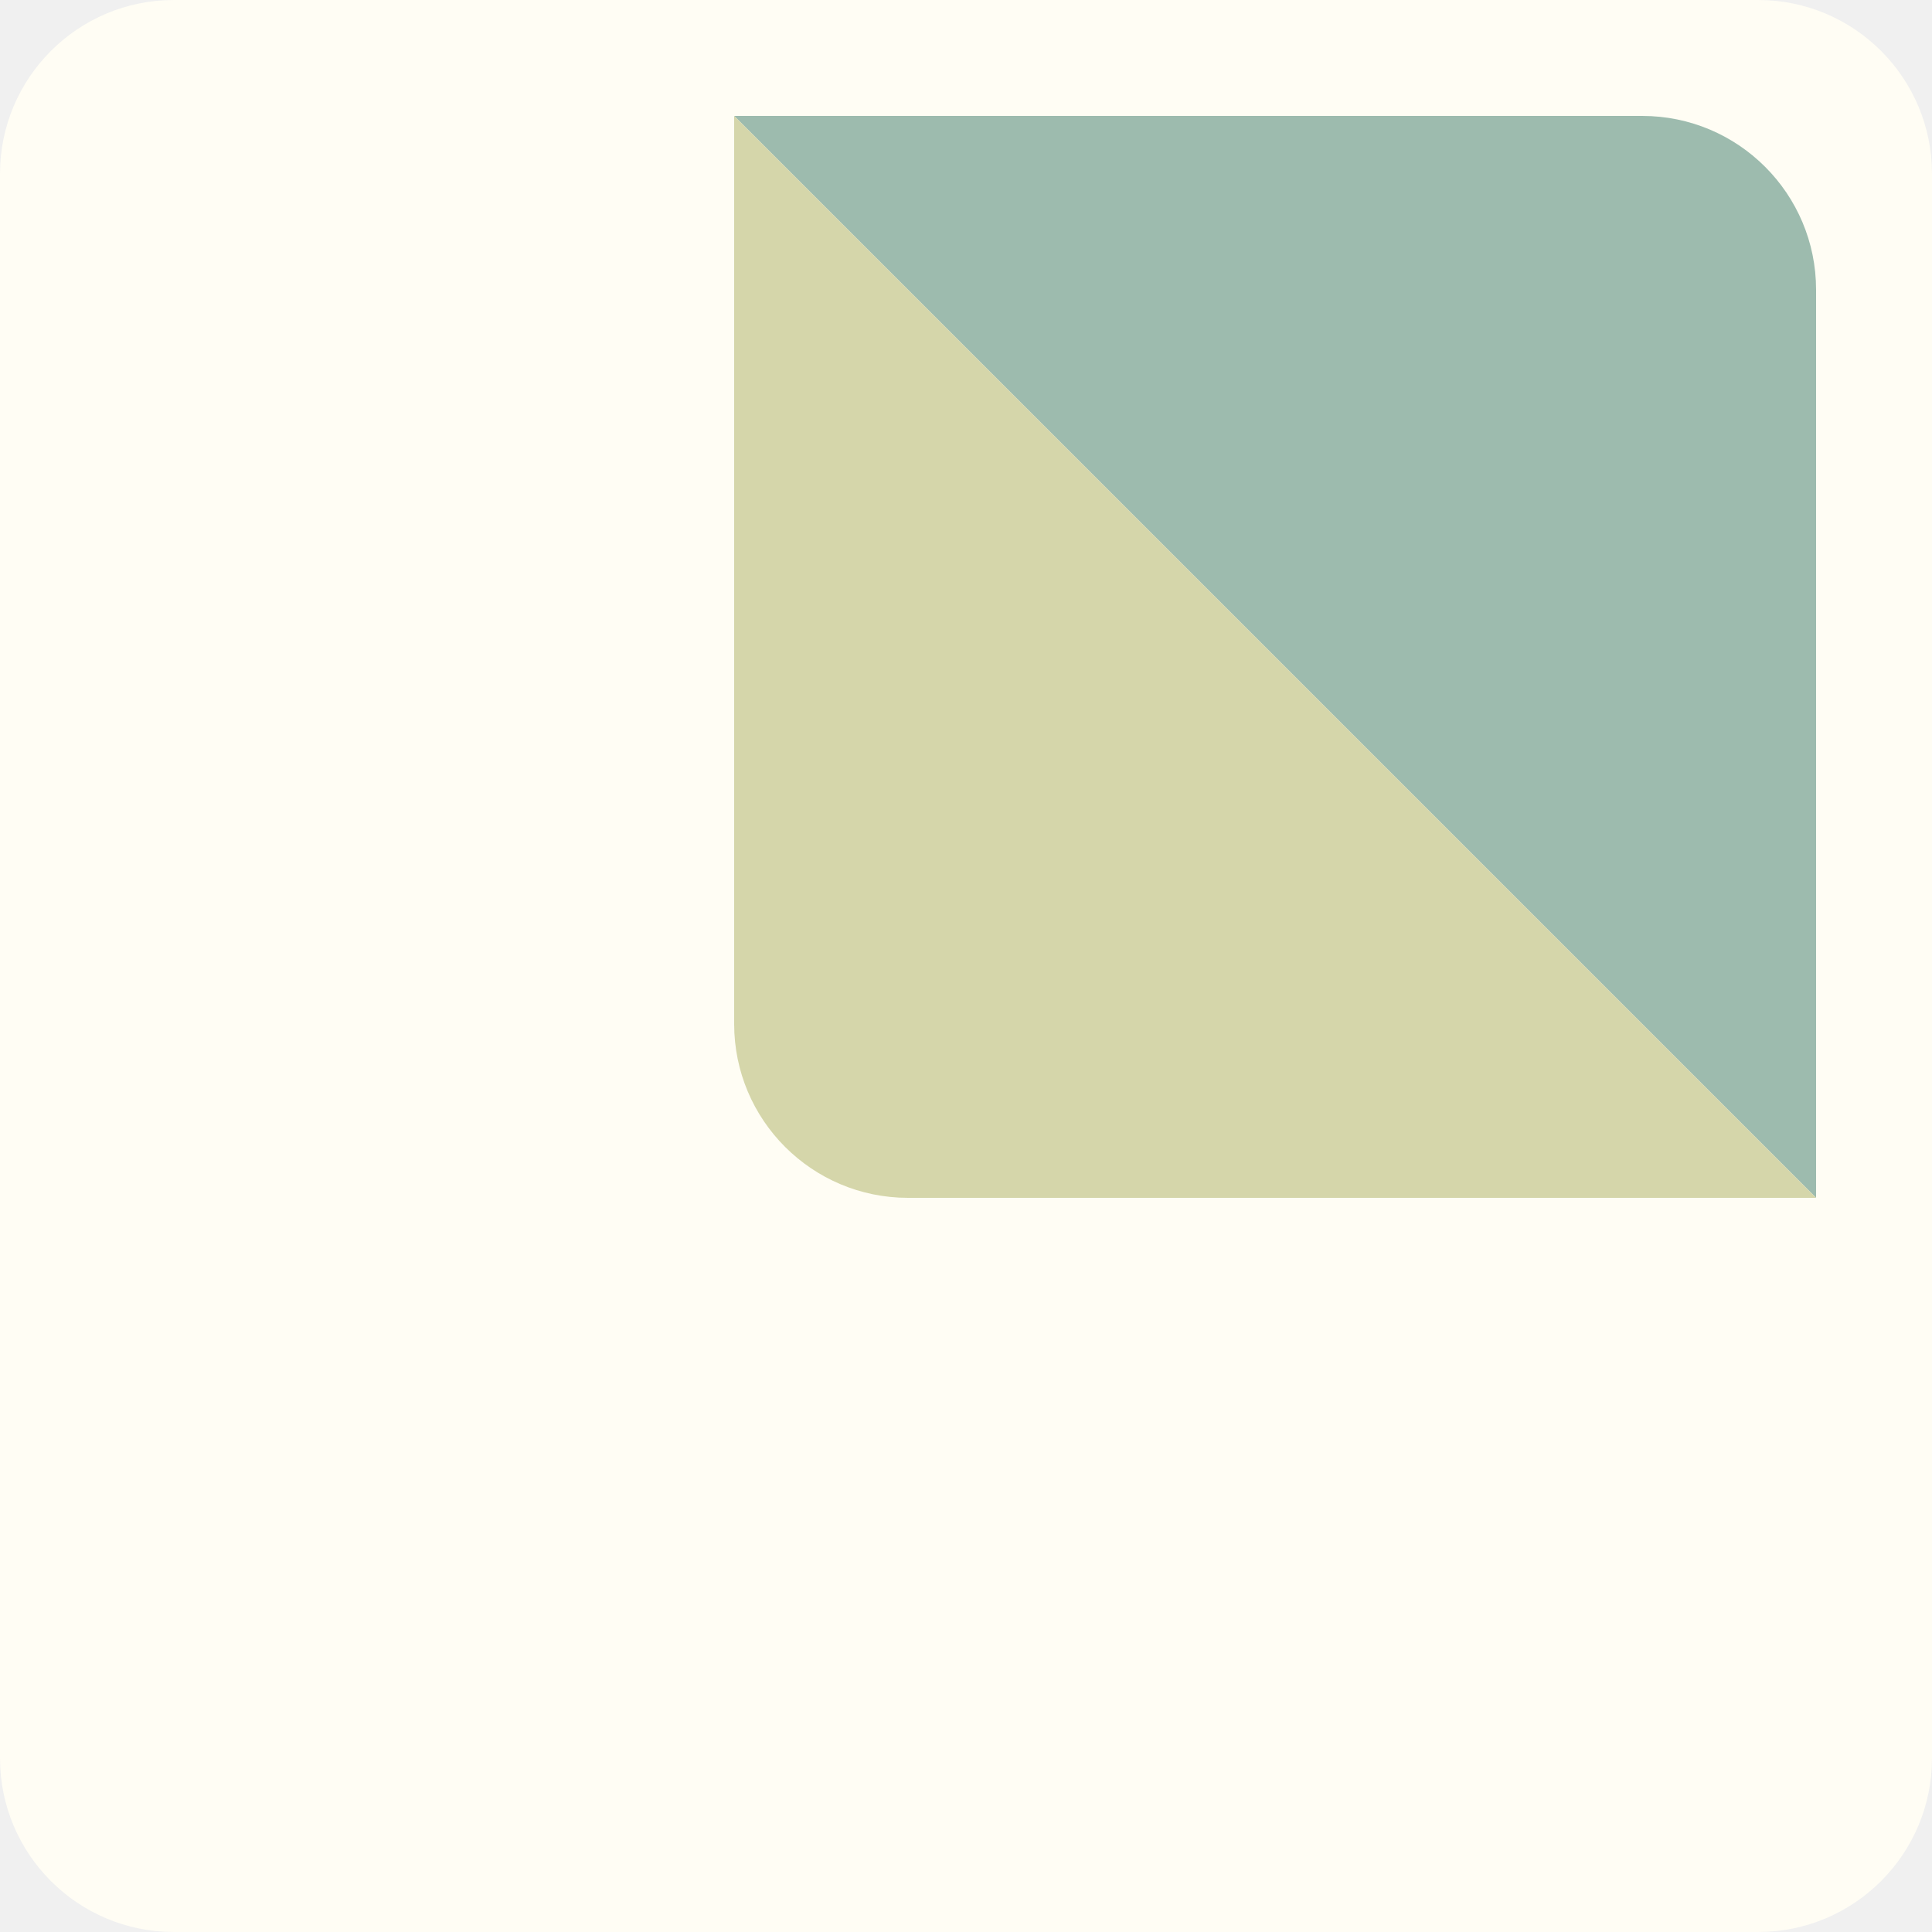
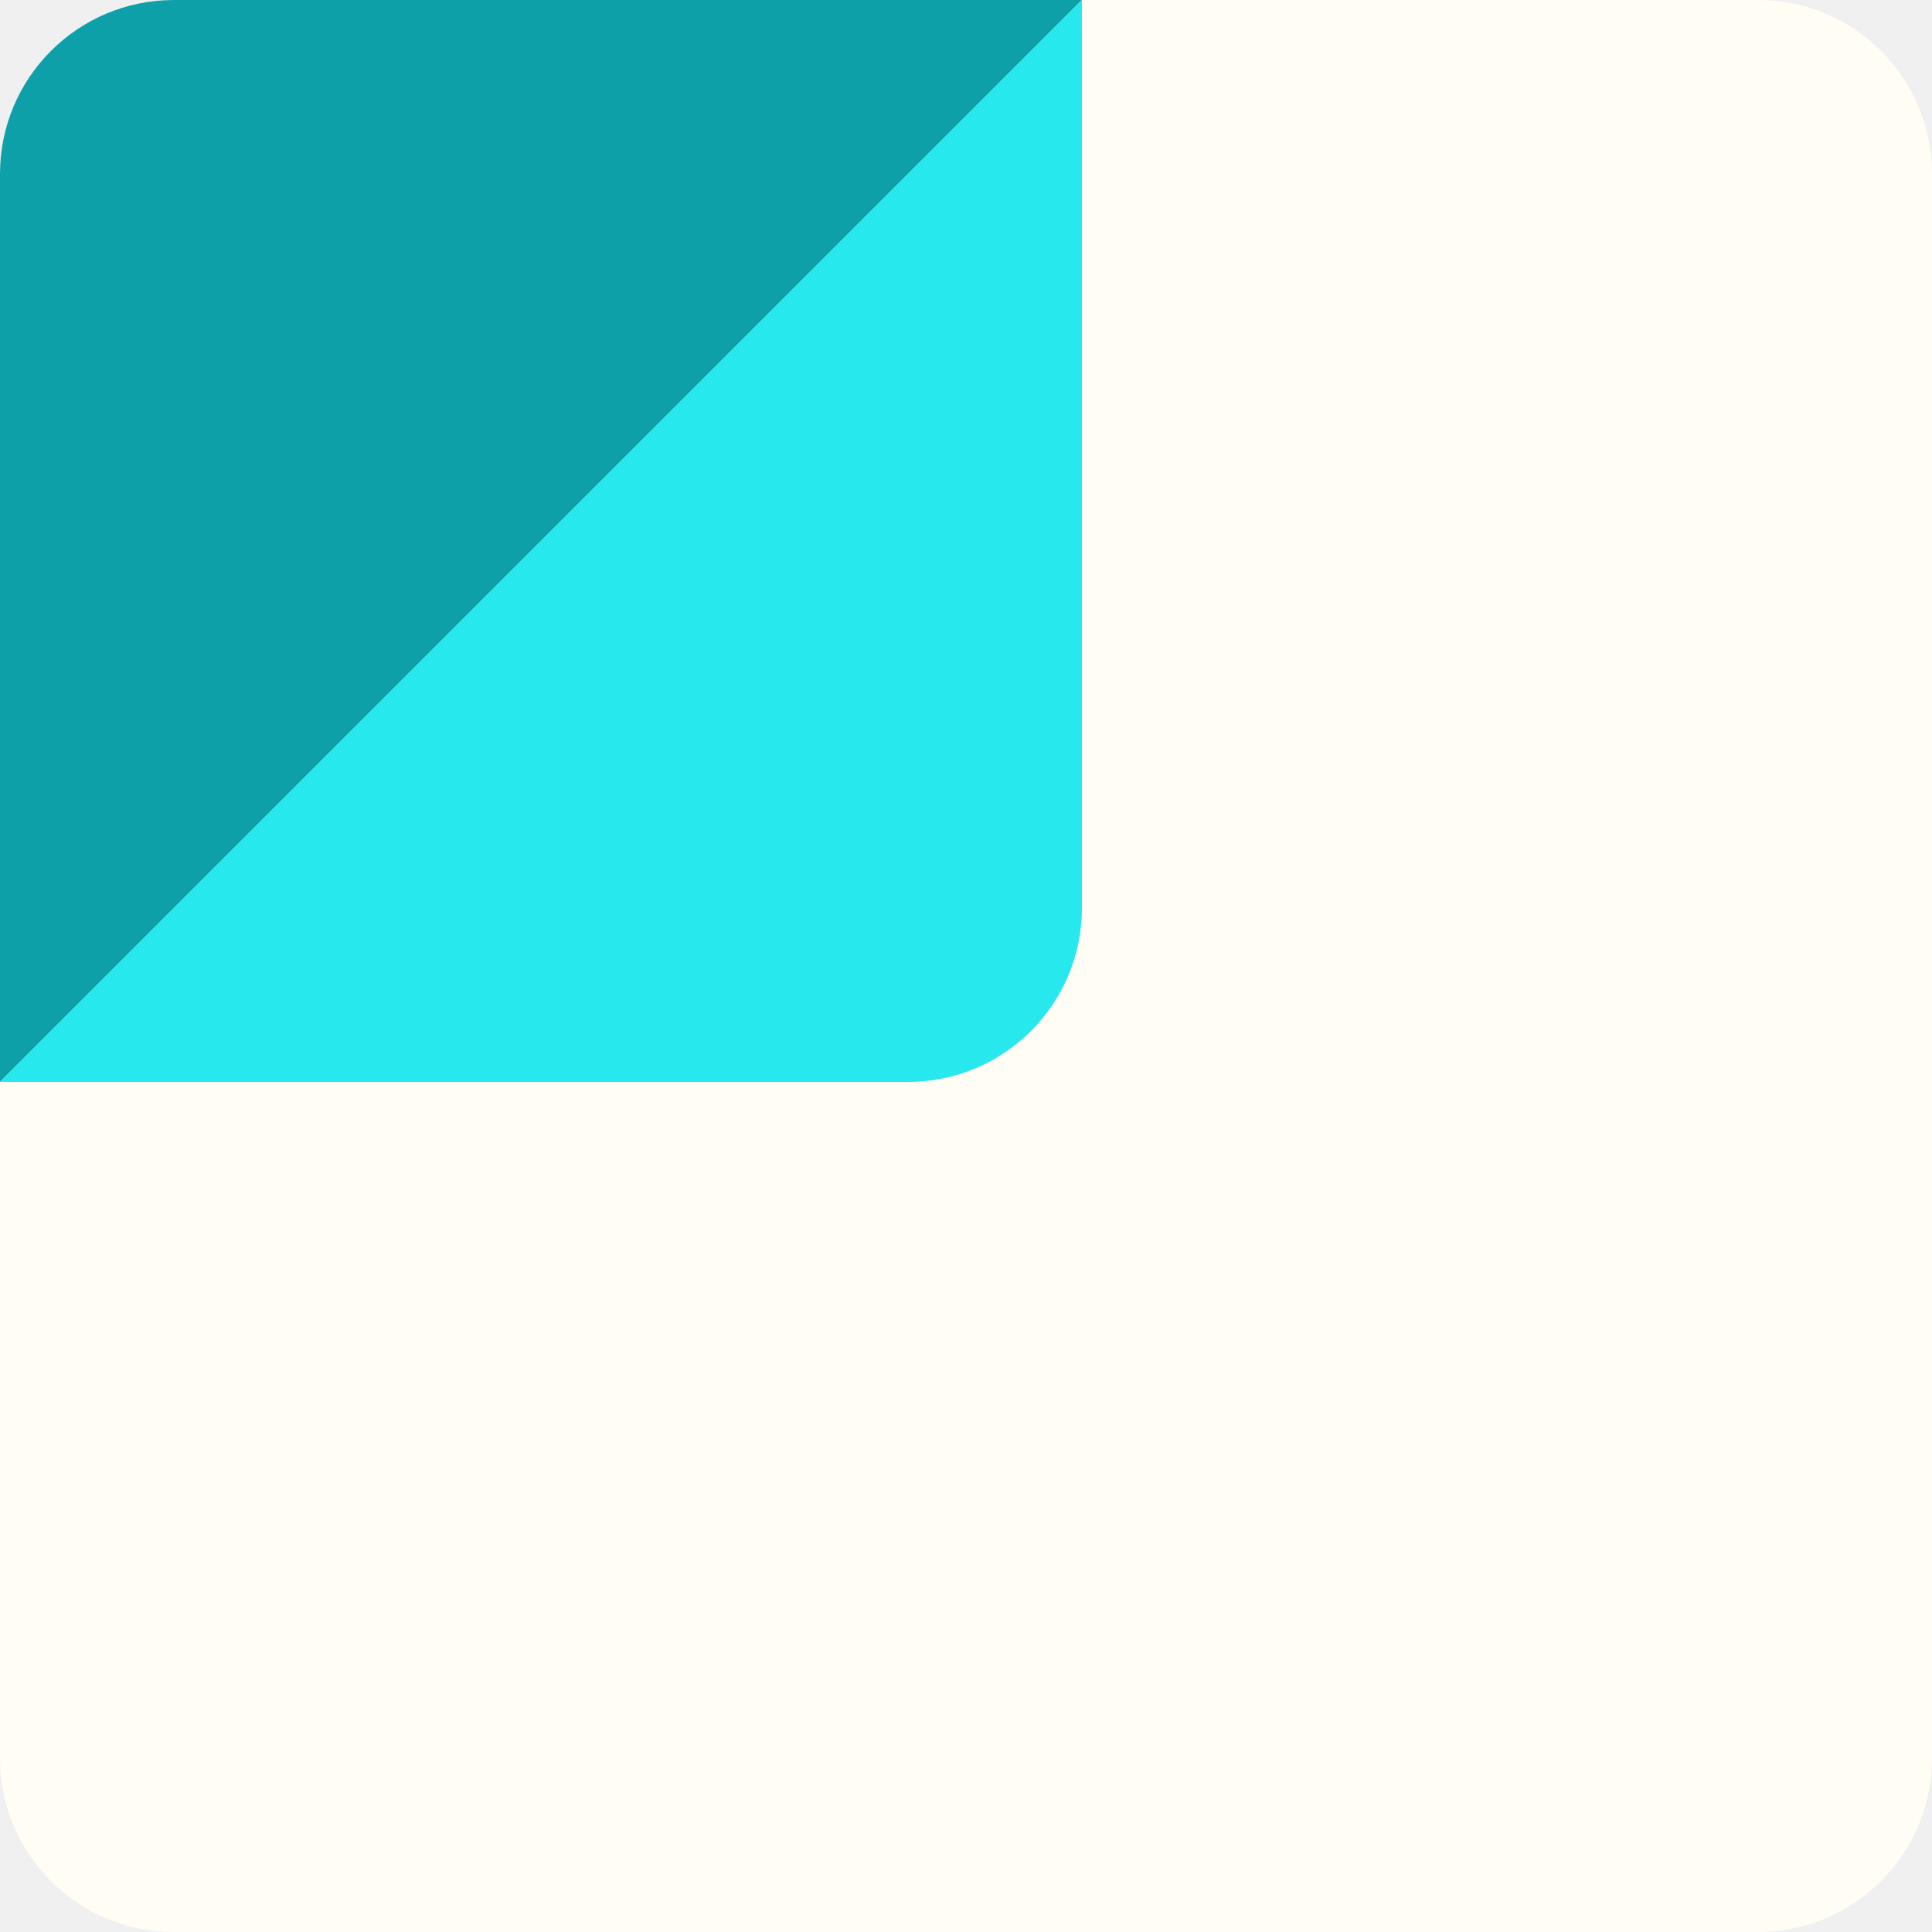
<svg xmlns="http://www.w3.org/2000/svg" width="1000" height="1000" viewBox="0 0 1000 1000" fill="none">
  <g clip-path="url(#clip0_1_3)">
    <rect width="1000" height="1000" rx="90" fill="#FFFDF4" />
-     <path d="M380 60L850 60C899.706 60 940 100.294 940 150L940 620L380 60Z" fill="#9DBBAE" />
-     <path d="M470 620C420.294 620 380 579.706 380 530L380 60L940 620L470 620Z" fill="#D5D6AA" />
+     <path d="M6.10352e-05 560L1.99465e-05 90C1.5601e-05 40.294 40.294 4.54341e-05 90 4.10887e-05L560 0L6.10352e-05 560Z" fill="#0DA0A8" />
+     <path d="M560 470C560 519.706 519.706 560 470 560L6.10352e-05 560L560 0L560 470Z" fill="#27E8ED" />
  </g>
  <defs>
    <clipPath id="clip0_1_3">
      <rect width="1000" height="1000" fill="white" />
    </clipPath>
  </defs>
</svg>
